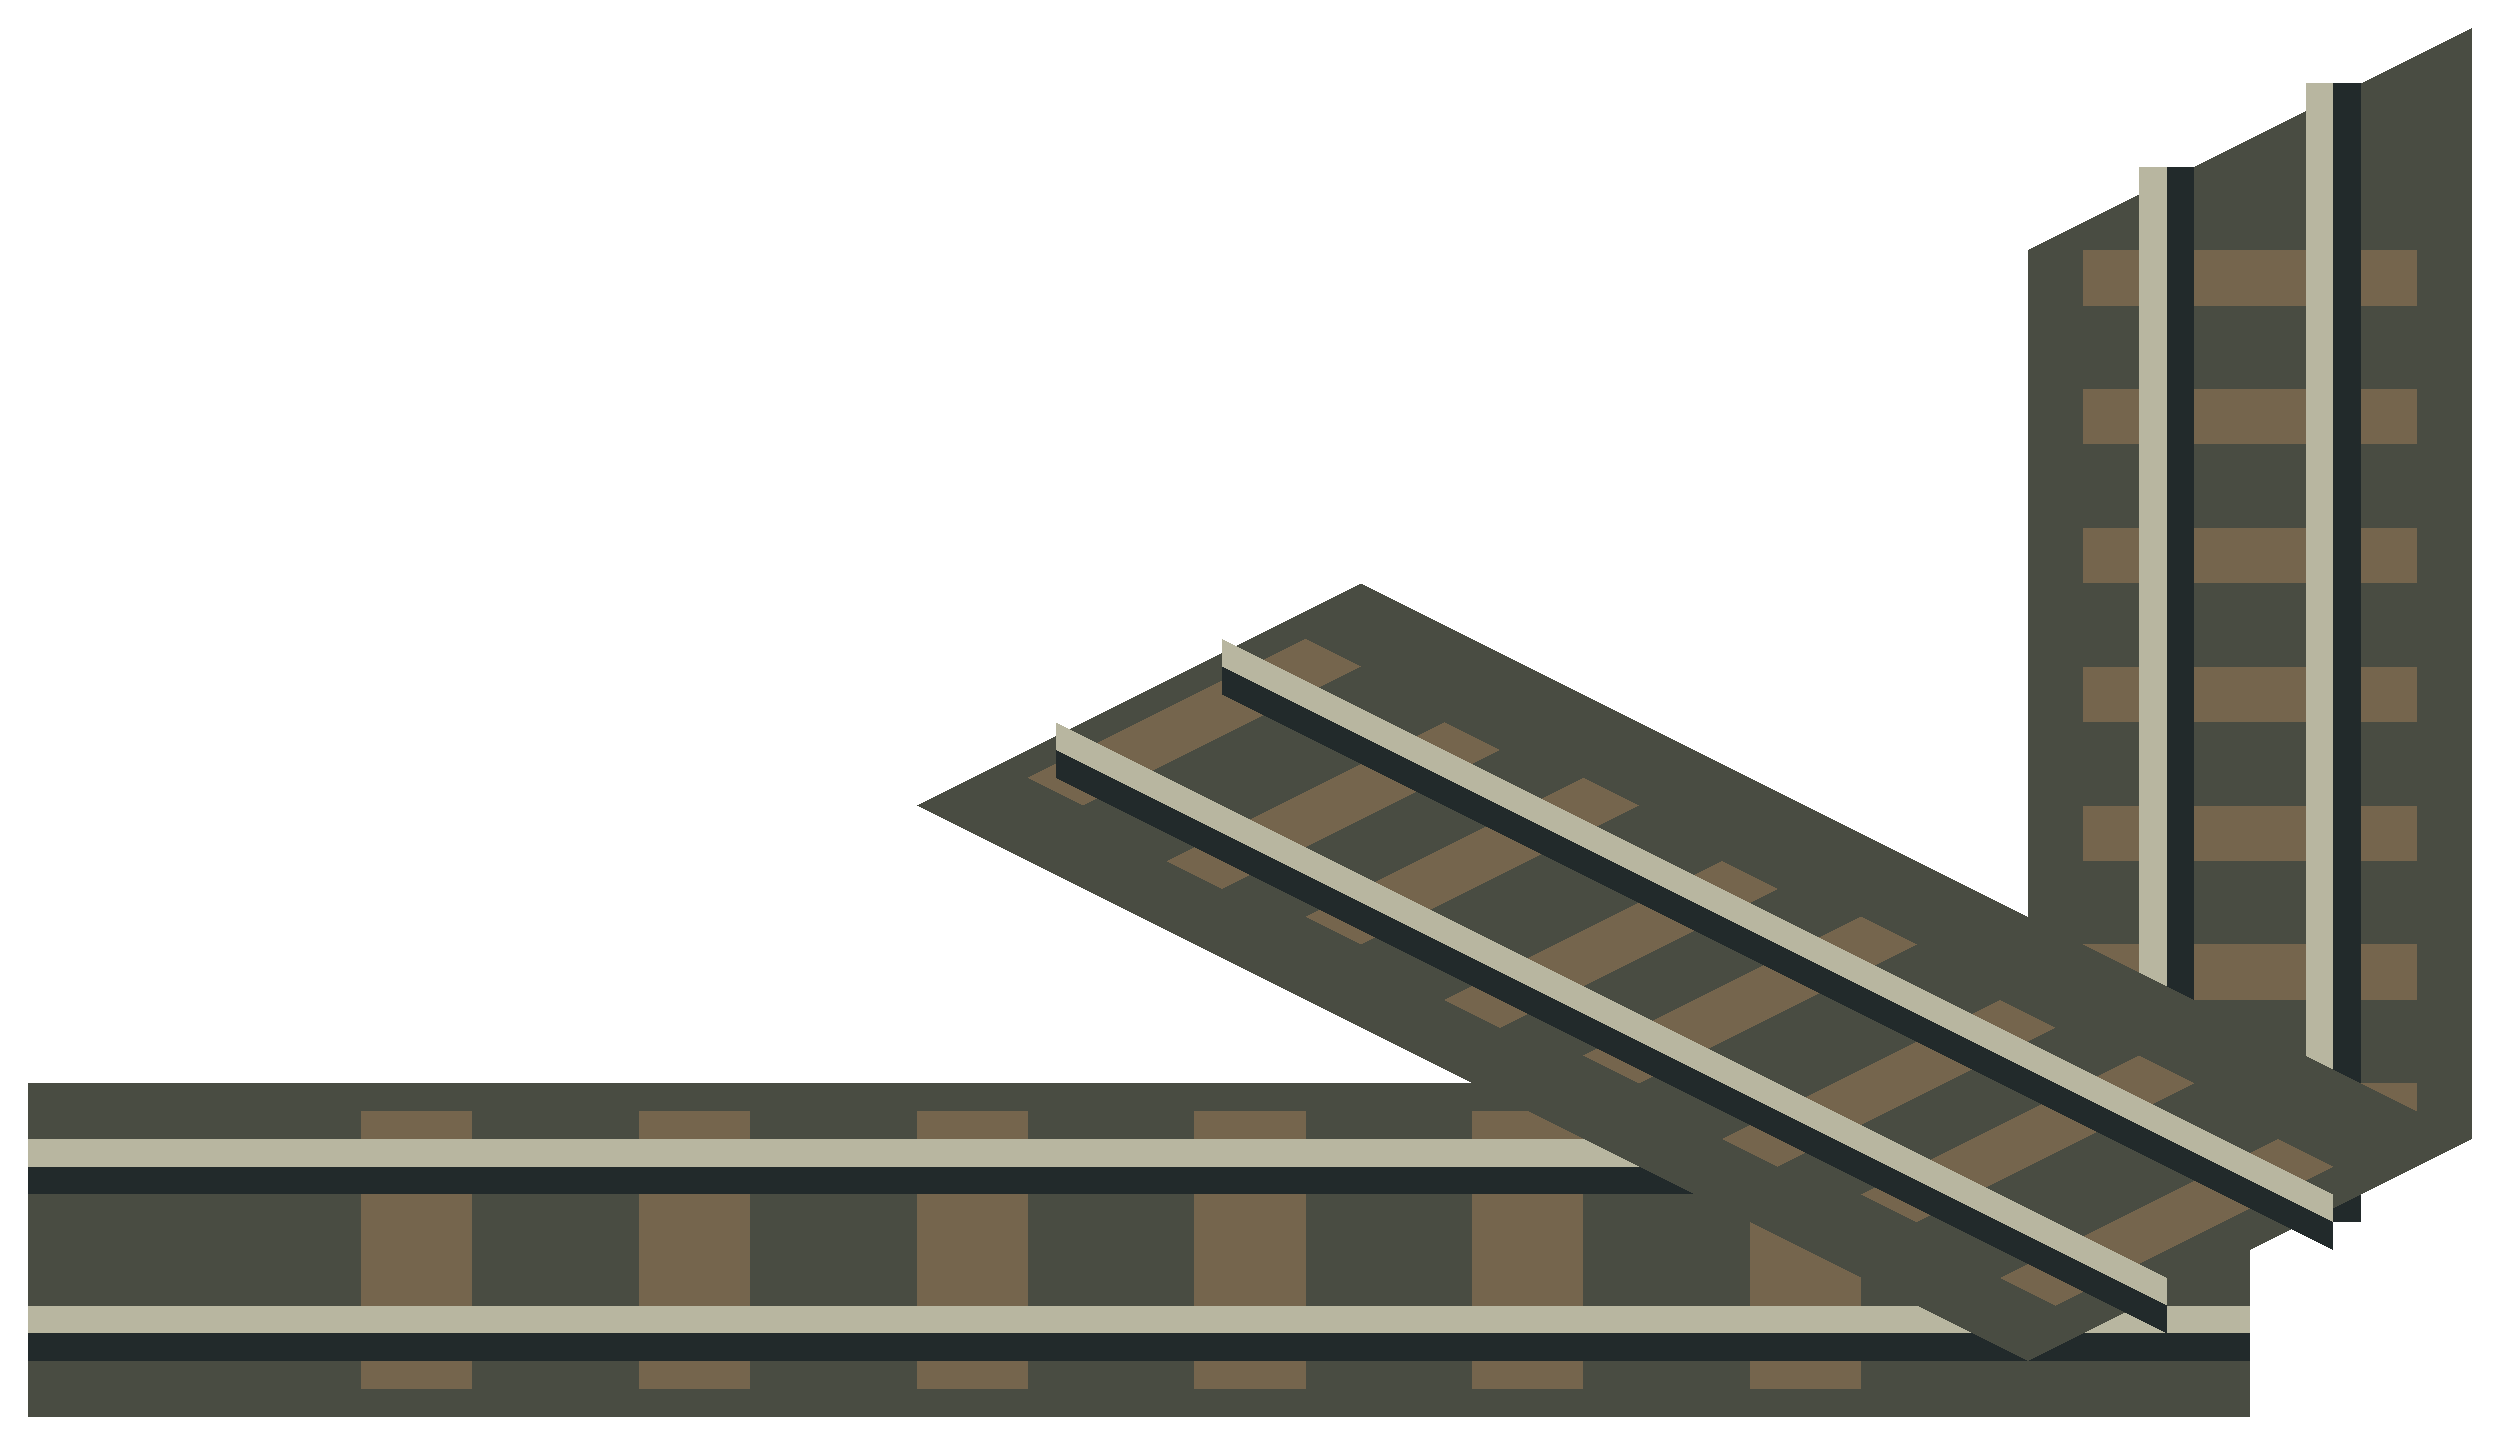
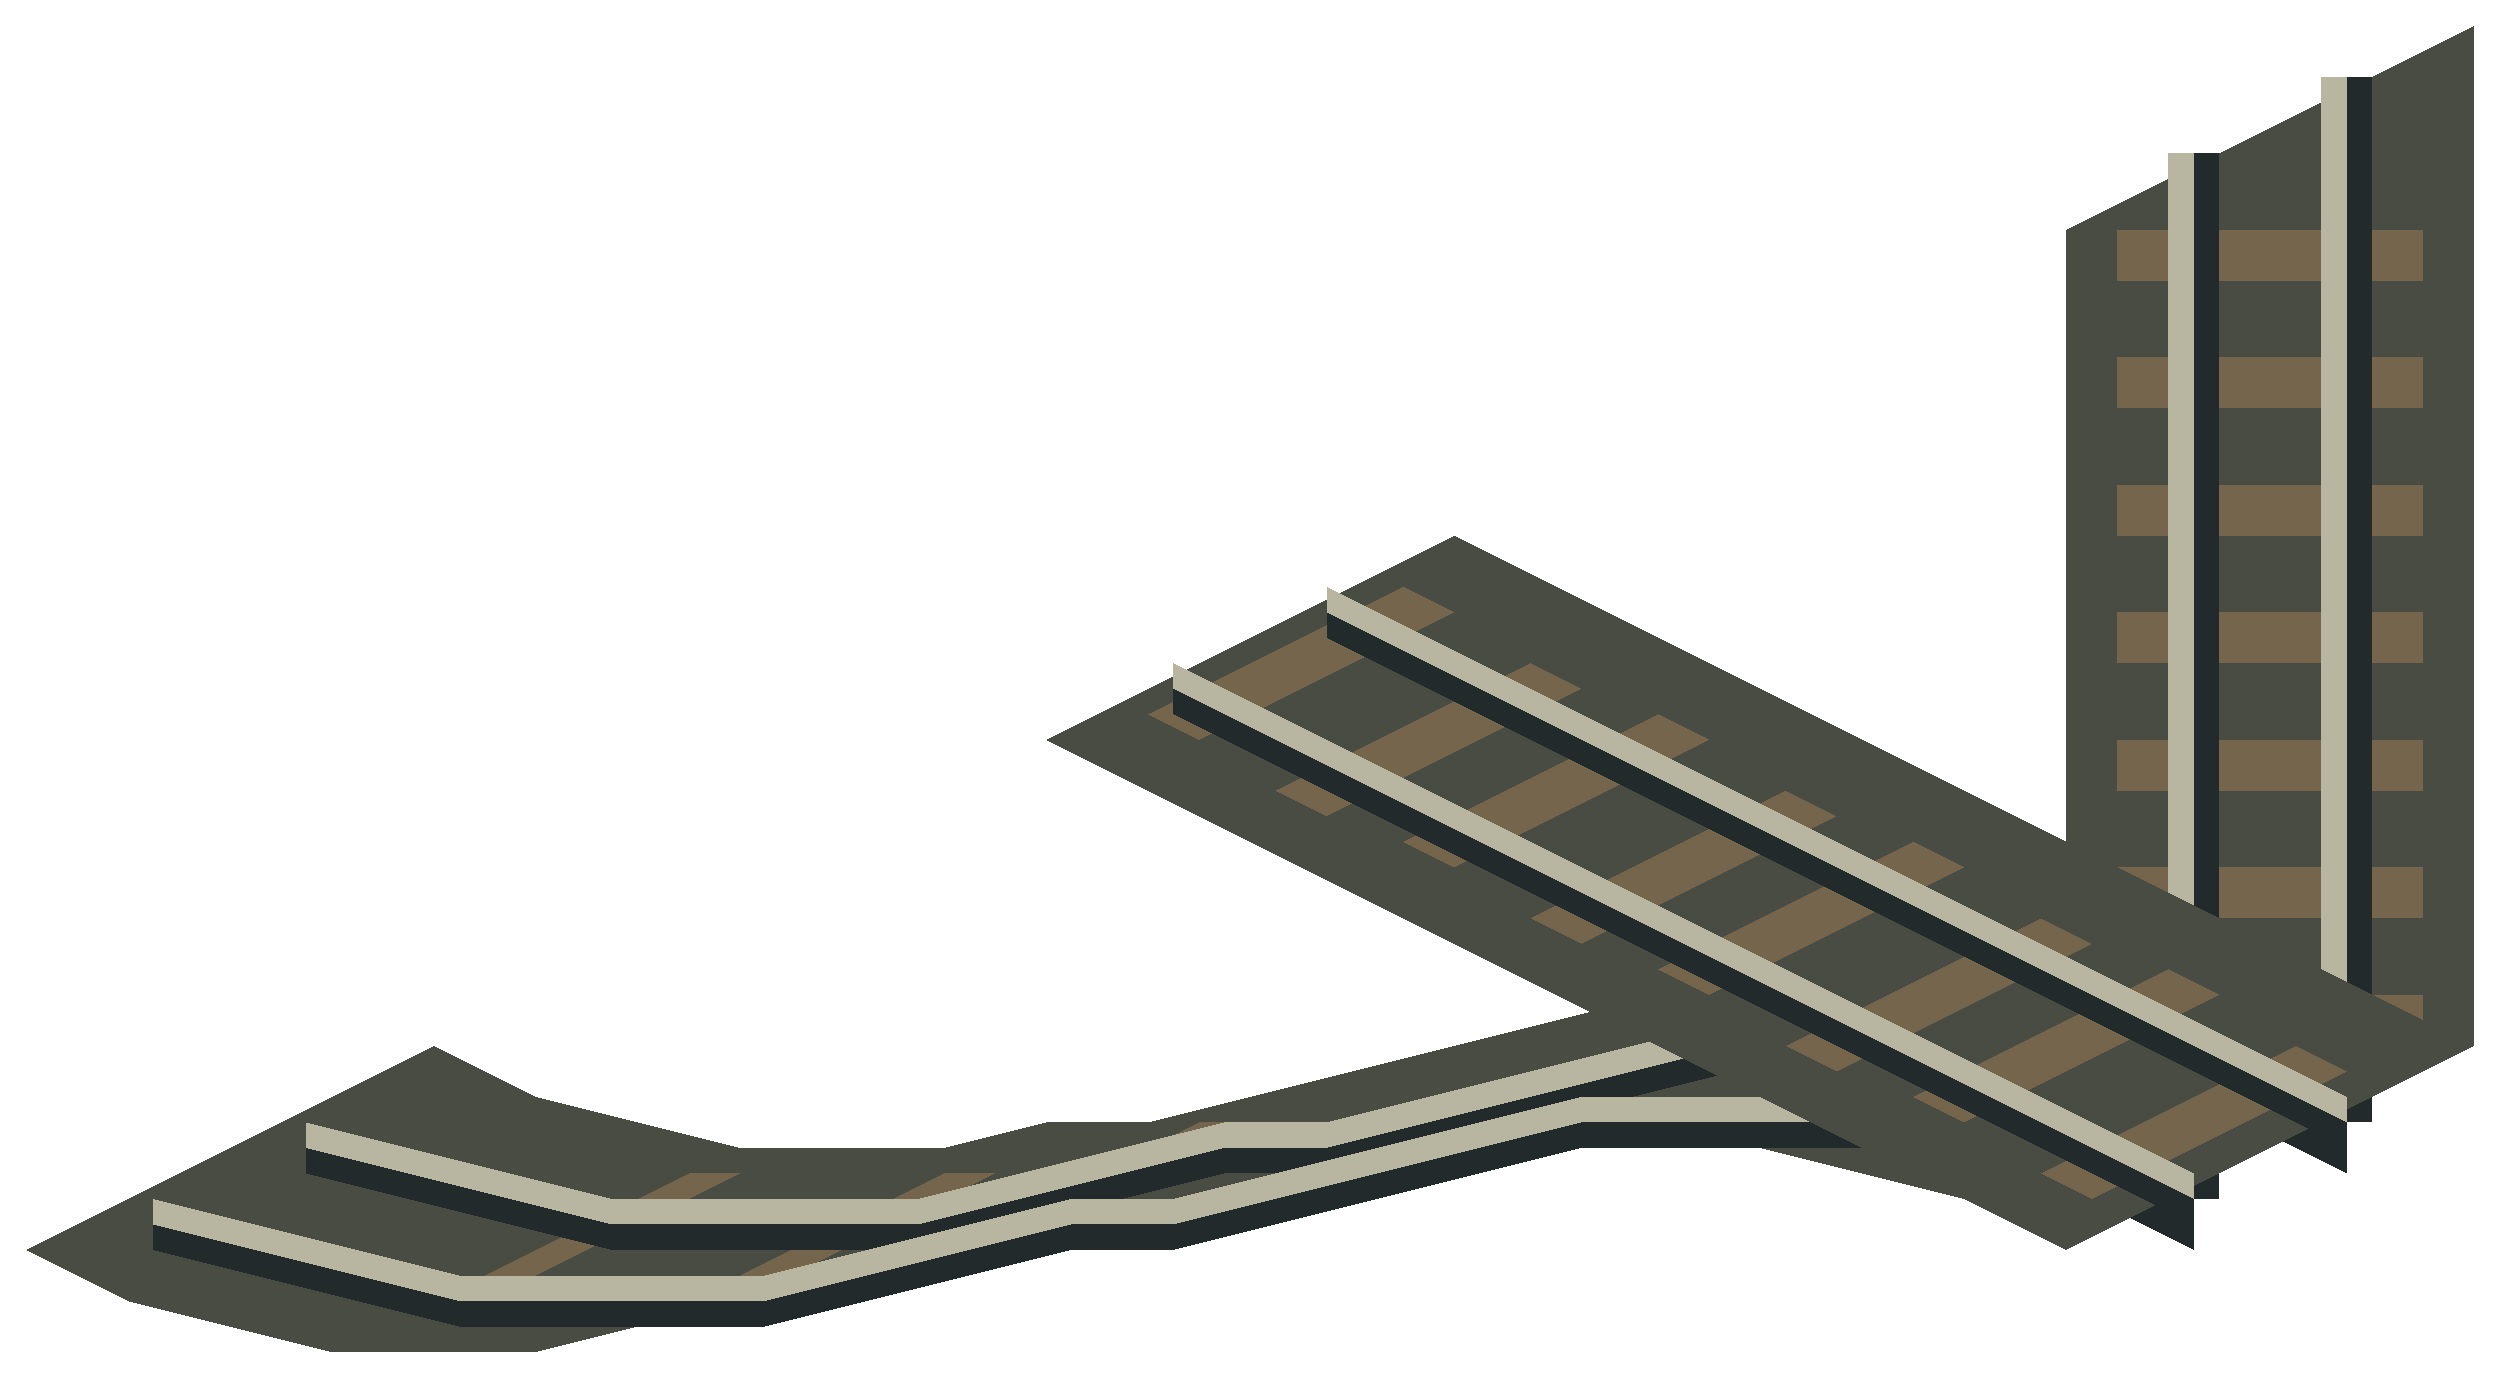
- <svg xmlns="http://www.w3.org/2000/svg" width="90" height="52" viewBox="0 0 90 52" shape-rendering="crispEdges" data-template="railyard-track-y-merge-both" data-anchor-x="41" data-anchor-y="25" data-length-m="20">
+ <svg xmlns="http://www.w3.org/2000/svg" width="98" height="54" viewBox="0 0 98 54" shape-rendering="crispEdges" data-template="railyard-track-y-merge-both" data-anchor-x="49" data-anchor-y="25" data-length-m="20">
  <g id="diagonal-ballast">
-     <polygon points="89,1 89,41 73,49 73,9" fill="#494c42" />
+     <polygon points="97,1 97,41 81,49 81,9" fill="#494c42" />
  </g>
  <g id="diagonal-ties">
-     <polygon points="75,9 75,11 87,11 87,9" fill="#75654d" />
-     <polygon points="75,14 75,16 87,16 87,14" fill="#75654d" />
-     <polygon points="75,19 75,21 87,21 87,19" fill="#75654d" />
-     <polygon points="75,24 75,26 87,26 87,24" fill="#75654d" />
-     <polygon points="75,29 75,31 87,31 87,29" fill="#75654d" />
-     <polygon points="75,34 75,36 87,36 87,34" fill="#75654d" />
-     <polygon points="75,39 75,41 87,41 87,39" fill="#75654d" />
+     <polygon points="83,9 83,11 95,11 95,9" fill="#75654d" />
+     <polygon points="83,14 83,16 95,16 95,14" fill="#75654d" />
+     <polygon points="83,19 83,21 95,21 95,19" fill="#75654d" />
+     <polygon points="83,24 83,26 95,26 95,24" fill="#75654d" />
+     <polygon points="83,29 83,31 95,31 95,29" fill="#75654d" />
+     <polygon points="83,34 83,36 95,36 95,34" fill="#75654d" />
+     <polygon points="83,39 83,41 95,41 95,39" fill="#75654d" />
  </g>
  <g id="diagonal-rails">
-     <polygon points="83,3 85,3 85,44 83,44" fill="#222a2b" />
-     <polygon points="83,3 84,3 84,43 83,43" fill="#b8b6a0" />
-     <polygon points="77,6 79,6 79,47 77,47" fill="#222a2b" />
-     <polygon points="77,6 78,6 78,46 77,46" fill="#b8b6a0" />
+     <polygon points="91,3 93,3 93,44 91,44" fill="#222a2b" />
+     <polygon points="91,3 92,3 92,43 91,43" fill="#b8b6a0" />
+     <polygon points="85,6 87,6 87,47 85,47" fill="#222a2b" />
+     <polygon points="85,6 86,6 86,46 85,46" fill="#b8b6a0" />
  </g>
  <g id="diagonal-up-ballast">
-     <polygon points="1,39 81,39 81,51 1,51" fill="#494c42" />
+     <polygon points="17,41 21,43 25,44 29,45 33,45 37,45 41,44 45,44 49,43 53,42 57,41 61,40 65,39 69,38 73,38 77,37 81,37 85,37 89,38 93,39 97,41 81,49 77,47 73,46 69,45 65,45 61,45 57,46 53,46 49,47 45,48 41,49 37,50 33,51 29,52 25,52 21,53 17,53 13,53 9,52 5,51 1,49" fill="#494c42" />
  </g>
  <g id="diagonal-up-ties">
-     <polygon points="13,40 17,40 17,50 13,50" fill="#75654d" />
-     <polygon points="23,40 27,40 27,50 23,50" fill="#75654d" />
-     <polygon points="33,40 37,40 37,50 33,50" fill="#75654d" />
-     <polygon points="43,40 47,40 47,50 43,50" fill="#75654d" />
-     <polygon points="53,40 57,40 57,50 53,50" fill="#75654d" />
-     <polygon points="63,40 67,40 67,50 63,50" fill="#75654d" />
+     <polygon points="27,46 29,46 19,51 17,51" fill="#75654d" />
+     <polygon points="37,46 39,46 29,51 27,51" fill="#75654d" />
+     <polygon points="47,44 49,44 39,49 37,49" fill="#75654d" />
+     <polygon points="57,42 59,41 49,46 47,47" fill="#75654d" />
+     <polygon points="67,40 69,39 59,44 57,45" fill="#75654d" />
+     <polygon points="77,39 79,39 69,44 67,44" fill="#75654d" />
  </g>
  <g id="diagonal-up-rails">
-     <polygon points="1,41 81,41 81,43 1,43" fill="#222a2b" />
-     <polygon points="1,41 81,41 81,42 1,42" fill="#b8b6a0" />
-     <polygon points="1,47 81,47 81,49 1,49" fill="#222a2b" />
-     <polygon points="1,47 81,47 81,48 1,48" fill="#b8b6a0" />
+     <polygon points="12,44 16,45 20,46 24,47 28,47 32,47 36,47 40,46 44,45 48,44 52,44 56,43 60,42 64,41 68,40 72,40 76,40 80,40 84,41 88,42 92,44 92,46 88,44 84,43 80,42 76,42 72,42 68,42 64,43 60,44 56,45 52,46 48,46 44,47 40,48 36,49 32,49 28,49 24,49 20,48 16,47 12,46" fill="#222a2b" />
+     <polygon points="12,44 16,45 20,46 24,47 28,47 32,47 36,47 40,46 44,45 48,44 52,44 56,43 60,42 64,41 68,40 72,40 76,40 80,40 84,41 88,42 92,44 92,45 88,43 84,42 80,41 76,41 72,41 68,41 64,42 60,43 56,44 52,45 48,45 44,46 40,47 36,48 32,48 28,48 24,48 20,47 16,46 12,45" fill="#b8b6a0" />
+     <polygon points="6,47 10,48 14,49 18,50 22,50 26,50 30,50 34,49 38,48 42,47 46,47 50,46 54,45 58,44 62,43 66,43 70,43 74,43 78,44 82,45 86,47 86,49 82,47 78,46 74,45 70,45 66,45 62,45 58,46 54,47 50,48 46,49 42,49 38,50 34,51 30,52 26,52 22,52 18,52 14,51 10,50 6,49" fill="#222a2b" />
+     <polygon points="6,47 10,48 14,49 18,50 22,50 26,50 30,50 34,49 38,48 42,47 46,47 50,46 54,45 58,44 62,43 66,43 70,43 74,43 78,44 82,45 86,47 86,48 82,46 78,45 74,44 70,44 66,44 62,44 58,45 54,46 50,47 46,48 42,48 38,49 34,50 30,51 26,51 22,51 18,51 14,50 10,49 6,48" fill="#b8b6a0" />
  </g>
  <g id="ballast">
-     <polygon points="49,21 89,41 73,49 33,29" fill="#494c42" />
+     <polygon points="57,21 97,41 81,49 41,29" fill="#494c42" />
  </g>
  <g id="ties">
-     <polygon points="47,23 49,24 39,29 37,28" fill="#75654d" />
-     <polygon points="52,26 54,27 44,32 42,31" fill="#75654d" />
-     <polygon points="57,28 59,29 49,34 47,33" fill="#75654d" />
-     <polygon points="62,31 64,32 54,37 52,36" fill="#75654d" />
-     <polygon points="67,33 69,34 59,39 57,38" fill="#75654d" />
-     <polygon points="72,36 74,37 64,42 62,41" fill="#75654d" />
-     <polygon points="77,38 79,39 69,44 67,43" fill="#75654d" />
-     <polygon points="82,41 84,42 74,47 72,46" fill="#75654d" />
+     <polygon points="55,23 57,24 47,29 45,28" fill="#75654d" />
+     <polygon points="60,26 62,27 52,32 50,31" fill="#75654d" />
+     <polygon points="65,28 67,29 57,34 55,33" fill="#75654d" />
+     <polygon points="70,31 72,32 62,37 60,36" fill="#75654d" />
+     <polygon points="75,33 77,34 67,39 65,38" fill="#75654d" />
+     <polygon points="80,36 82,37 72,42 70,41" fill="#75654d" />
+     <polygon points="85,38 87,39 77,44 75,43" fill="#75654d" />
+     <polygon points="90,41 92,42 82,47 80,46" fill="#75654d" />
  </g>
  <g id="rails">
-     <polygon points="44,23 84,43 84,45 44,25" fill="#222a2b" />
-     <polygon points="44,23 84,43 84,44 44,24" fill="#b8b6a0" />
-     <polygon points="38,26 78,46 78,48 38,28" fill="#222a2b" />
-     <polygon points="38,26 78,46 78,47 38,27" fill="#b8b6a0" />
+     <polygon points="52,23 92,43 92,45 52,25" fill="#222a2b" />
+     <polygon points="52,23 92,43 92,44 52,24" fill="#b8b6a0" />
+     <polygon points="46,26 86,46 86,48 46,28" fill="#222a2b" />
+     <polygon points="46,26 86,46 86,47 46,27" fill="#b8b6a0" />
  </g>
</svg>
